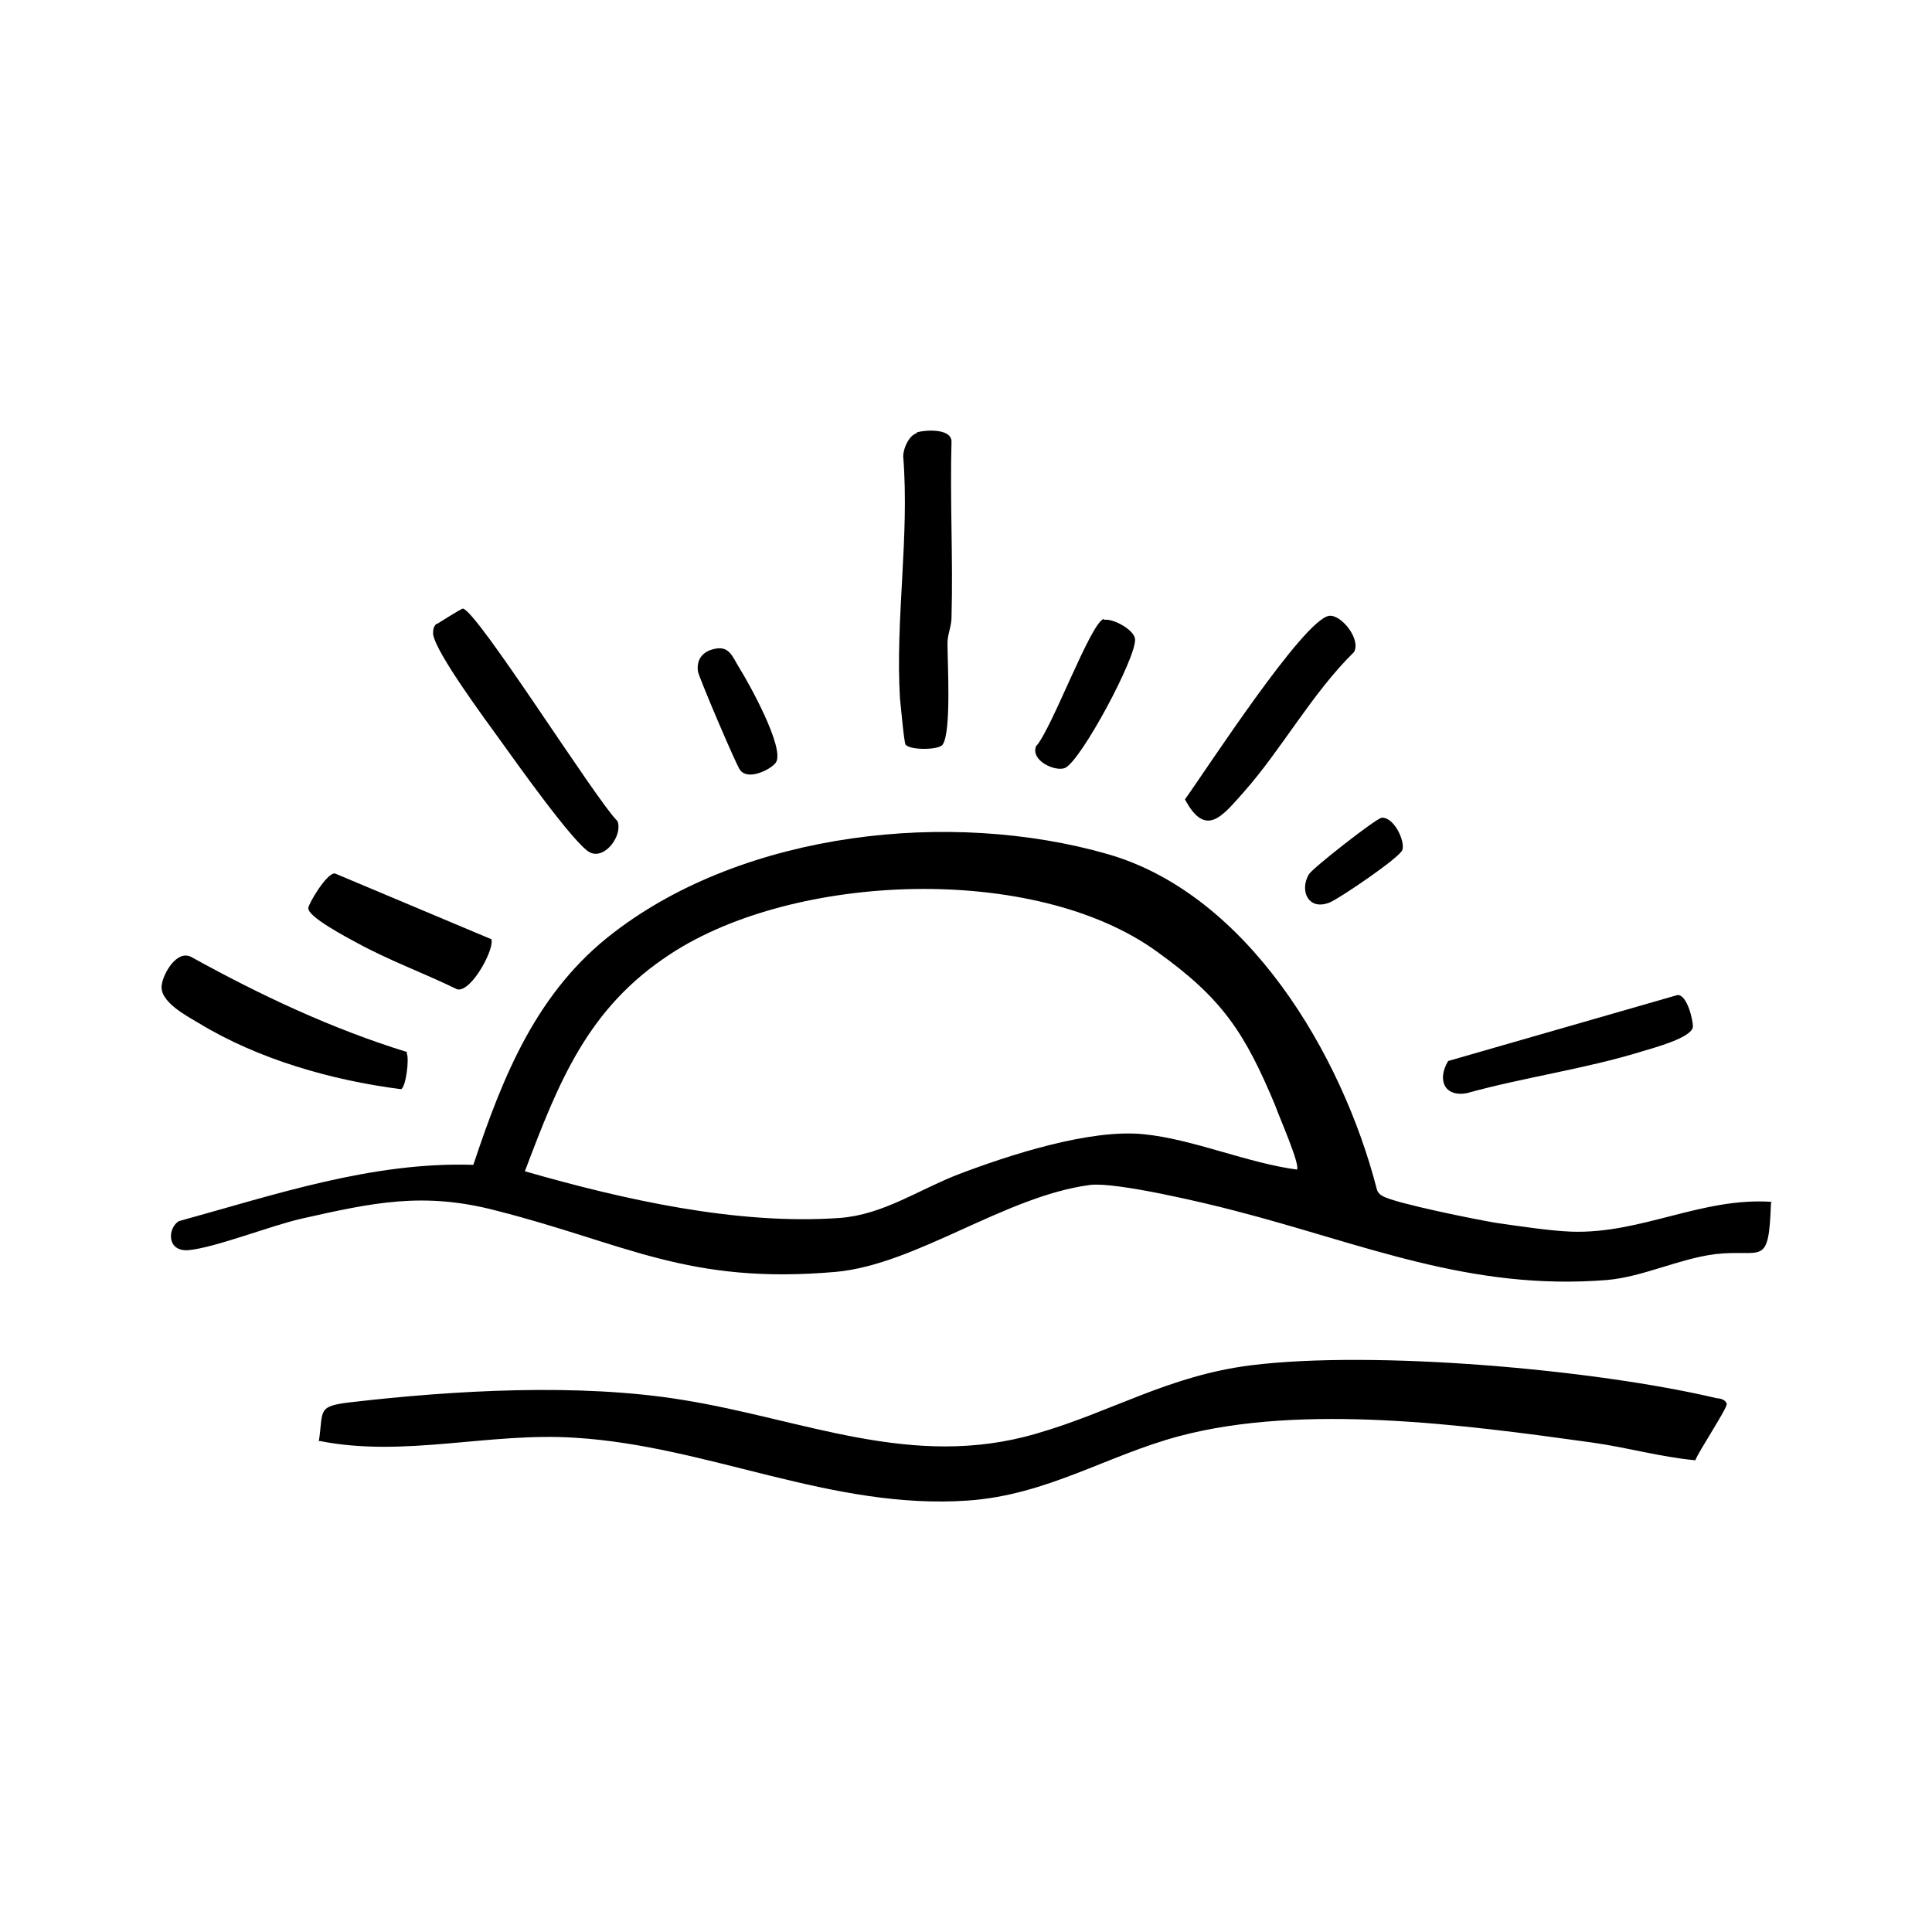
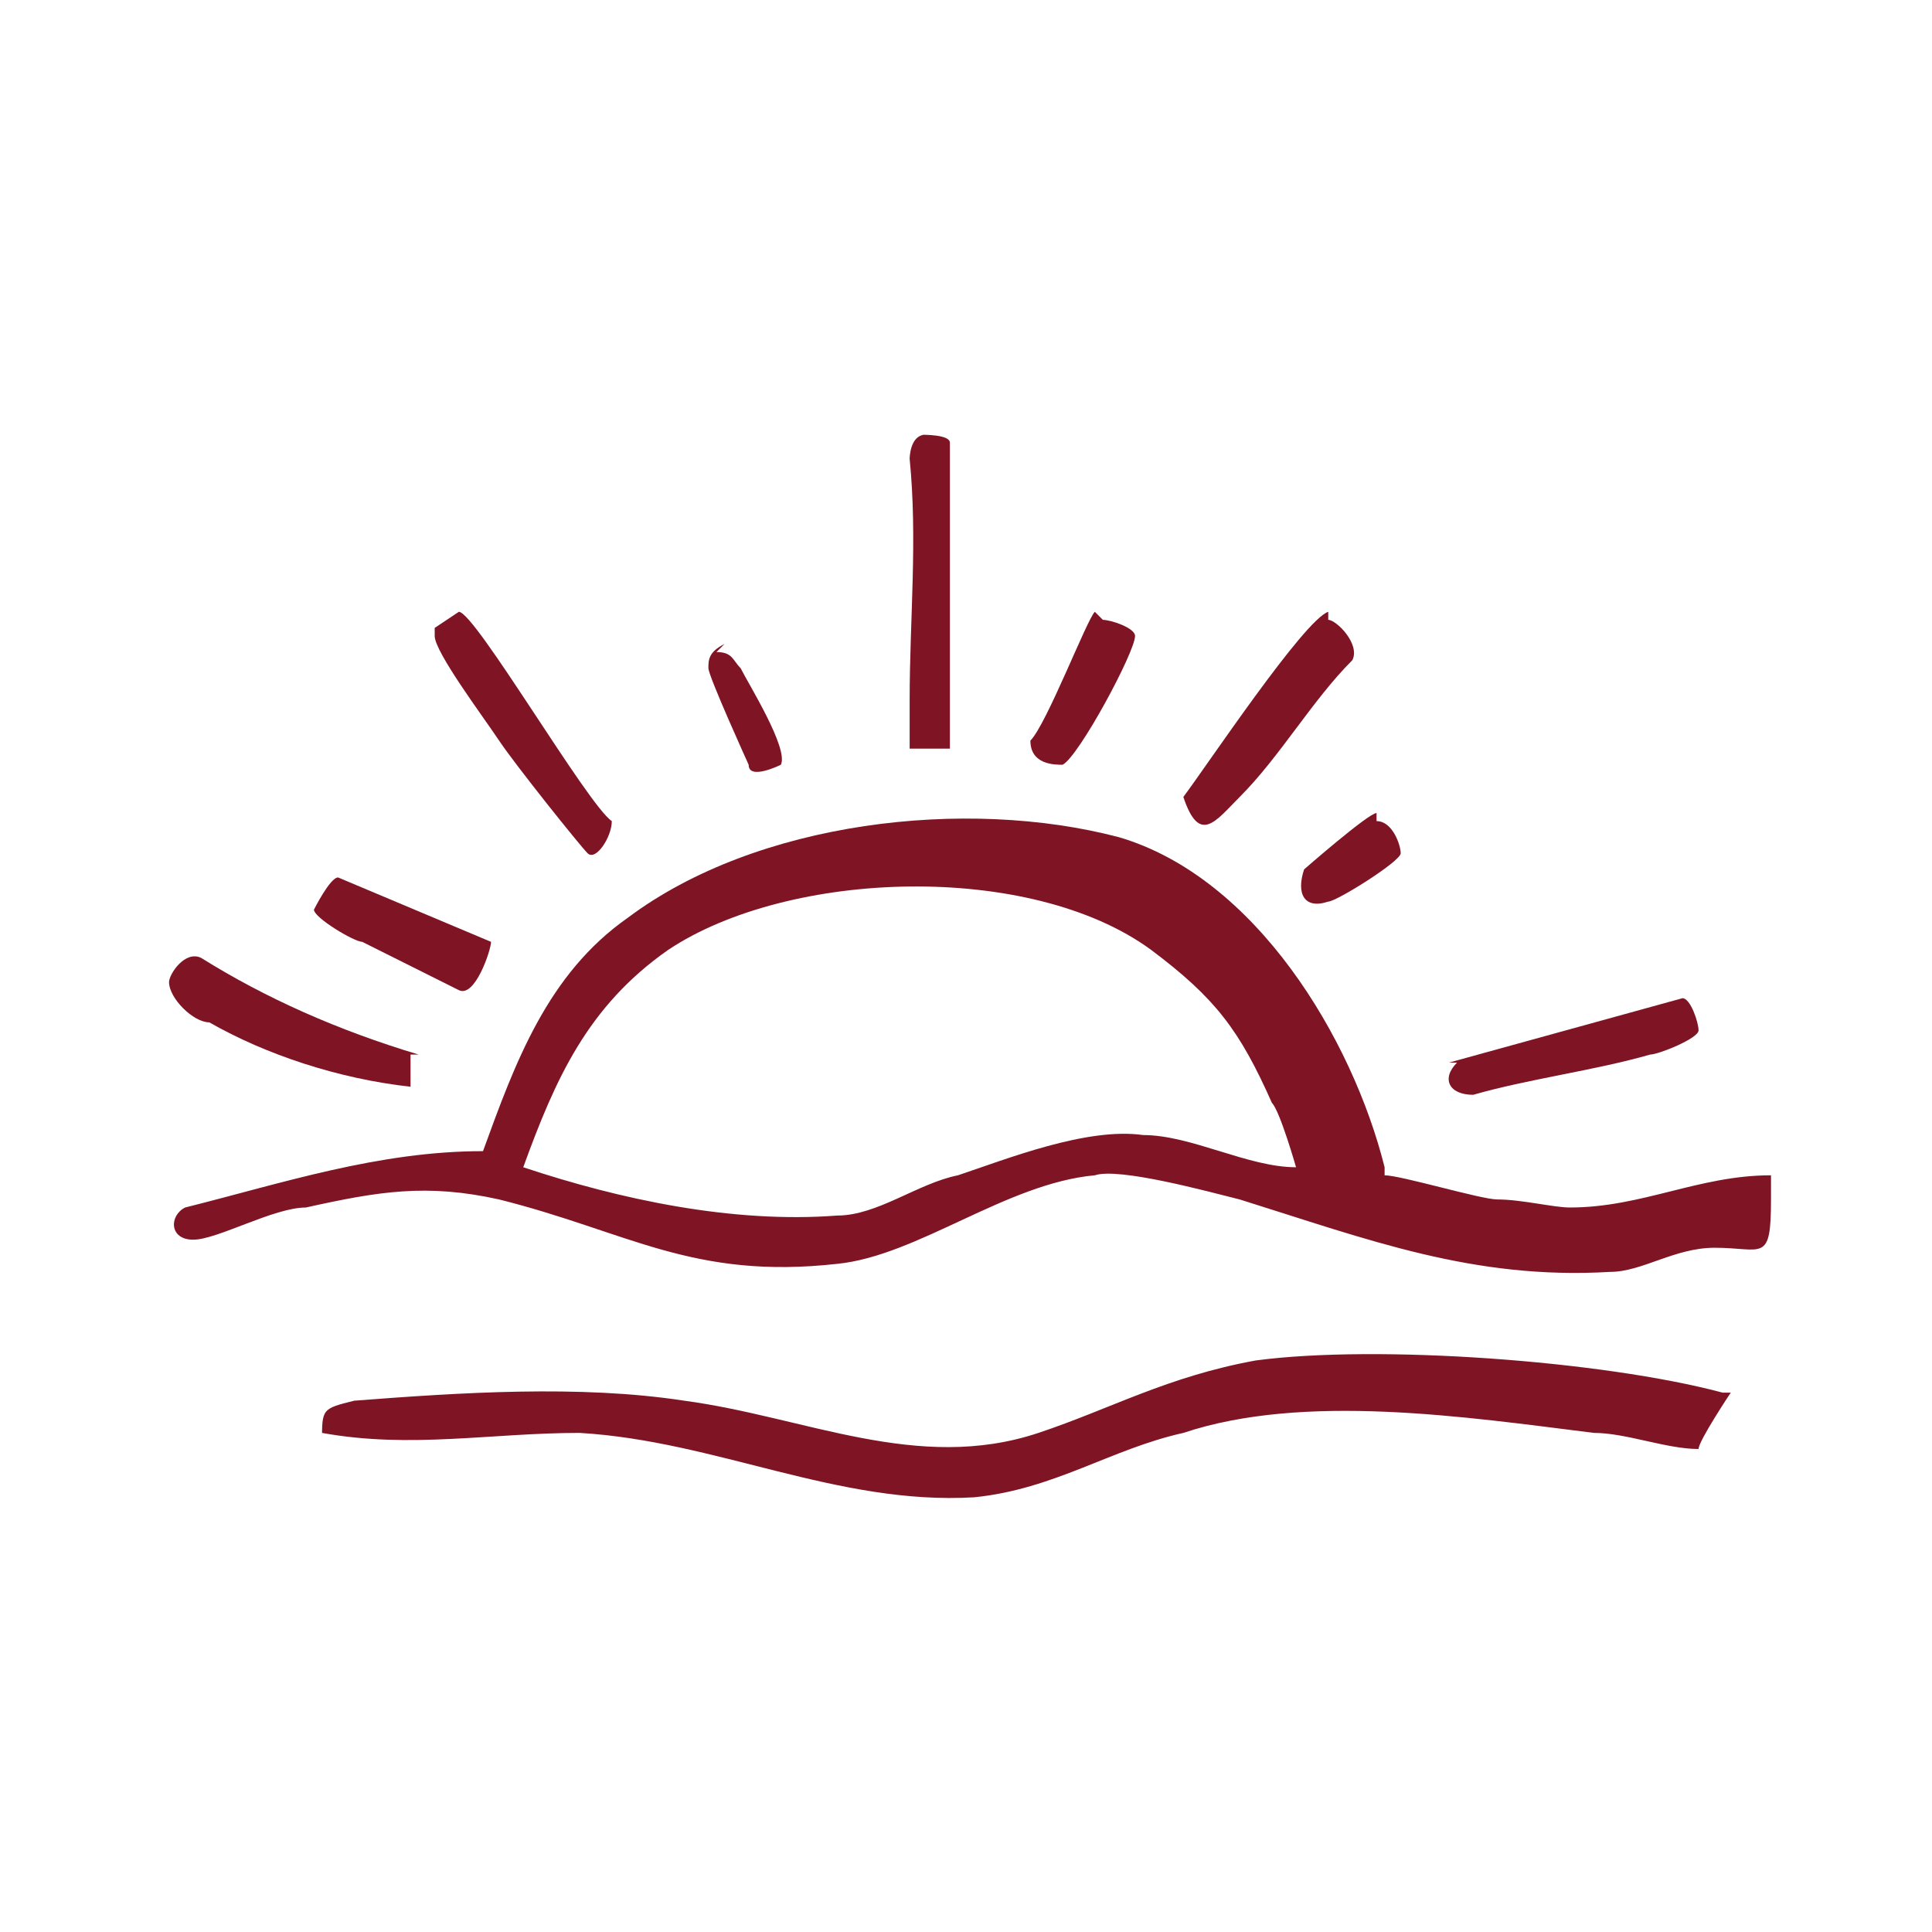
- <svg xmlns="http://www.w3.org/2000/svg" id="Layer_1" viewBox="0 0 24 24">
+ <svg xmlns="http://www.w3.org/2000/svg" id="Layer_1" version="1.1" viewBox="0 0 24 24">
+   <defs>
+     <style>
+       .st0 {
+         fill: #7f1524;
+       }
+     </style>
+   </defs>
  <g id="RlLqt5.tif">
    <g>
-       <path d="M13.72,7.7c.1-.02.37.12.38.24.02.22-.67,1.51-.87,1.6-.12.05-.43-.09-.36-.27.19-.2.68-1.54.84-1.58Z" />
+       <path class="st0" d="M13.7,7.7c.1,0,.4.1.4.2,0,.2-.7,1.5-.9,1.6-.1,0-.4,0-.4-.3.2-.2.7-1.5.8-1.6h0Z" />
      <g>
-         <path d="M22,14.94c-.03.82-.1.57-.7.64-.45.06-.89.28-1.33.32-1.71.14-3.04-.45-4.63-.86-.38-.1-1.48-.36-1.8-.32-1.06.14-2.16.99-3.16,1.08-1.84.16-2.6-.35-4.21-.76-.91-.24-1.54-.1-2.43.1-.39.09-1.07.36-1.4.39-.27.02-.26-.27-.12-.36,1.2-.33,2.4-.74,3.66-.7.37-1.11.79-2.16,1.75-2.89,1.63-1.25,4.18-1.53,6.13-.97,1.74.5,2.91,2.49,3.34,4.15.01.05.04.08.08.1.16.09,1.16.29,1.4.33.28.04.67.1.94.11.87.03,1.62-.43,2.49-.37ZM16.11,14.53c.05-.05-.23-.68-.27-.8-.38-.91-.66-1.33-1.47-1.91-1.52-1.1-4.5-.98-6.04.03-1.03.67-1.39,1.59-1.81,2.7,1.22.35,2.63.67,3.91.58.54-.04.98-.35,1.47-.54.63-.24,1.64-.57,2.31-.5.61.06,1.29.36,1.91.44Z" />
-         <path d="M3.96,17.91c.06-.39-.03-.44.39-.49,1.29-.15,2.85-.24,4.13-.03,1.5.24,2.85.87,4.39.42.94-.27,1.64-.72,2.67-.85,1.53-.19,4.27.05,5.79.41.04,0,.11.02.12.07.01.05-.35.59-.39.7-.43-.04-.85-.16-1.28-.22-1.58-.22-3.59-.49-5.13-.08-.9.24-1.64.73-2.62.8-1.7.12-3.23-.68-4.89-.78-1.06-.07-2.12.25-3.17.04Z" />
-         <path d="M11.39,5.37c.11-.03.42-.05.43.11-.02.73.02,1.46,0,2.19,0,.11-.05.21-.05.32,0,.25.05,1.1-.06,1.26-.05.07-.41.07-.46,0-.02-.02-.06-.49-.07-.57-.06-.98.12-2.02.04-3.01,0-.1.07-.26.17-.29Z" />
-         <path d="M5.43,7.75s.3-.19.32-.19c.18.03,1.64,2.36,1.92,2.64.07.17-.15.48-.34.39s-.94-1.15-1.12-1.4-.79-1.07-.83-1.31c0-.05,0-.09.04-.13Z" />
-         <path d="M5.05,13.08c.04.06-.01.44-.07.45-.86-.11-1.77-.37-2.51-.82-.15-.09-.5-.27-.46-.48.02-.14.19-.44.37-.34.85.47,1.74.89,2.68,1.18Z" />
-         <path d="M16.51,7.65c.15-.02.4.29.31.45-.52.51-.9,1.21-1.37,1.74-.26.29-.47.58-.73.09.26-.36,1.47-2.23,1.79-2.28Z" />
-         <path d="M17.99,13.18l2.85-.82c.12,0,.19.31.19.39,0,.14-.5.27-.63.31-.71.22-1.46.32-2.18.52-.28.05-.37-.17-.23-.4Z" />
-         <path d="M6.1,11.66c.06.1-.24.67-.42.63-.41-.2-.85-.36-1.25-.58-.11-.06-.61-.32-.6-.43,0-.05.23-.44.33-.43l1.95.82Z" />
-         <path d="M8.88,8.06c.18-.04.22.1.3.23.12.19.57,1,.46,1.18-.05.08-.35.24-.45.09-.05-.07-.51-1.15-.52-1.22-.02-.15.06-.25.21-.28Z" />
-         <path d="M17.15,10.16c.16-.03.31.29.27.4-.04.1-.78.6-.9.65-.27.11-.38-.15-.26-.35.05-.08.83-.69.9-.7Z" />
+         <path class="st0" d="M22,14.9c0,.8-.1.6-.7.6-.5,0-.9.3-1.3.3-1.7.1-3-.4-4.6-.9-.4-.1-1.5-.4-1.8-.3-1.1.1-2.2,1-3.2,1.1-1.8.2-2.6-.4-4.2-.8-.9-.2-1.5-.1-2.4.1-.4,0-1.1.4-1.4.4-.3,0-.3-.3-.1-.4,1.2-.3,2.4-.7,3.7-.7.4-1.1.8-2.2,1.8-2.9,1.6-1.2,4.2-1.5,6.1-1,1.7.5,2.9,2.5,3.3,4.1,0,0,0,0,0,.1.2,0,1.2.3,1.4.3.3,0,.7.1.9.1.9,0,1.6-.4,2.5-.4h0ZM16.1,14.5c0,0-.2-.7-.3-.8-.4-.9-.7-1.3-1.5-1.9-1.5-1.1-4.5-1-6,0-1,.7-1.4,1.6-1.8,2.7,1.2.4,2.6.7,3.9.6.5,0,1-.4,1.5-.5.6-.2,1.6-.6,2.3-.5.6,0,1.3.4,1.9.4h0Z" />
+         <path class="st0" d="M4,17.9c0-.4,0-.4.4-.5,1.3-.1,2.8-.2,4.1,0,1.5.2,2.9.9,4.4.4.9-.3,1.6-.7,2.7-.9,1.5-.2,4.3,0,5.8.4,0,0,.1,0,.1,0s-.4.6-.4.7c-.4,0-.9-.2-1.3-.2-1.6-.2-3.6-.5-5.1,0-.9.2-1.6.7-2.6.8-1.7.1-3.2-.7-4.9-.8-1.1,0-2.1.2-3.2,0h0Z" />
+         <path class="st0" d="M11.4,5.4c.1,0,.4,0,.4.1,0,.7,0,1.5,0,2.2,0,.1,0,.2,0,.3,0,.2,0,1.1,0,1.3,0,0-.4,0-.5,0,0,0,0-.5,0-.6,0-1,.1-2,0-3,0,0,0-.3.2-.3h0Z" />
+         <path class="st0" d="M5.4,7.8s.3-.2.3-.2c.2,0,1.6,2.4,1.9,2.6,0,.2-.2.5-.3.4s-.9-1.1-1.1-1.4-.8-1.1-.8-1.3c0,0,0,0,0-.1h0Z" />
+         <path class="st0" d="M5.1,13.1c0,0,0,.4,0,.4-.9-.1-1.8-.4-2.5-.8-.2,0-.5-.3-.5-.5,0-.1.2-.4.4-.3.8.5,1.7.9,2.7,1.2h0Z" />
+         <path class="st0" d="M16.5,7.7c.1,0,.4.3.3.5-.5.5-.9,1.2-1.4,1.7-.3.3-.5.6-.7,0,.3-.4,1.5-2.2,1.8-2.3Z" />
+         <path class="st0" d="M18,13.2l2.9-.8c.1,0,.2.3.2.4,0,.1-.5.3-.6.3-.7.2-1.5.3-2.2.5-.3,0-.4-.2-.2-.4Z" />
+         <path class="st0" d="M6.1,11.7c0,.1-.2.7-.4.6-.4-.2-.8-.4-1.2-.6-.1,0-.6-.3-.6-.4,0,0,.2-.4.3-.4l1.9.8h0Z" />
+         <path class="st0" d="M8.9,8.1c.2,0,.2.1.3.2.1.2.6,1,.5,1.2,0,0-.4.2-.4,0,0,0-.5-1.1-.5-1.2,0-.1,0-.2.2-.3Z" />
+         <path class="st0" d="M17.1,10.2c.2,0,.3.3.3.4,0,.1-.8.6-.9.6-.3.1-.4-.1-.3-.4,0,0,.8-.7.9-.7h0Z" />
      </g>
    </g>
  </g>
</svg>
